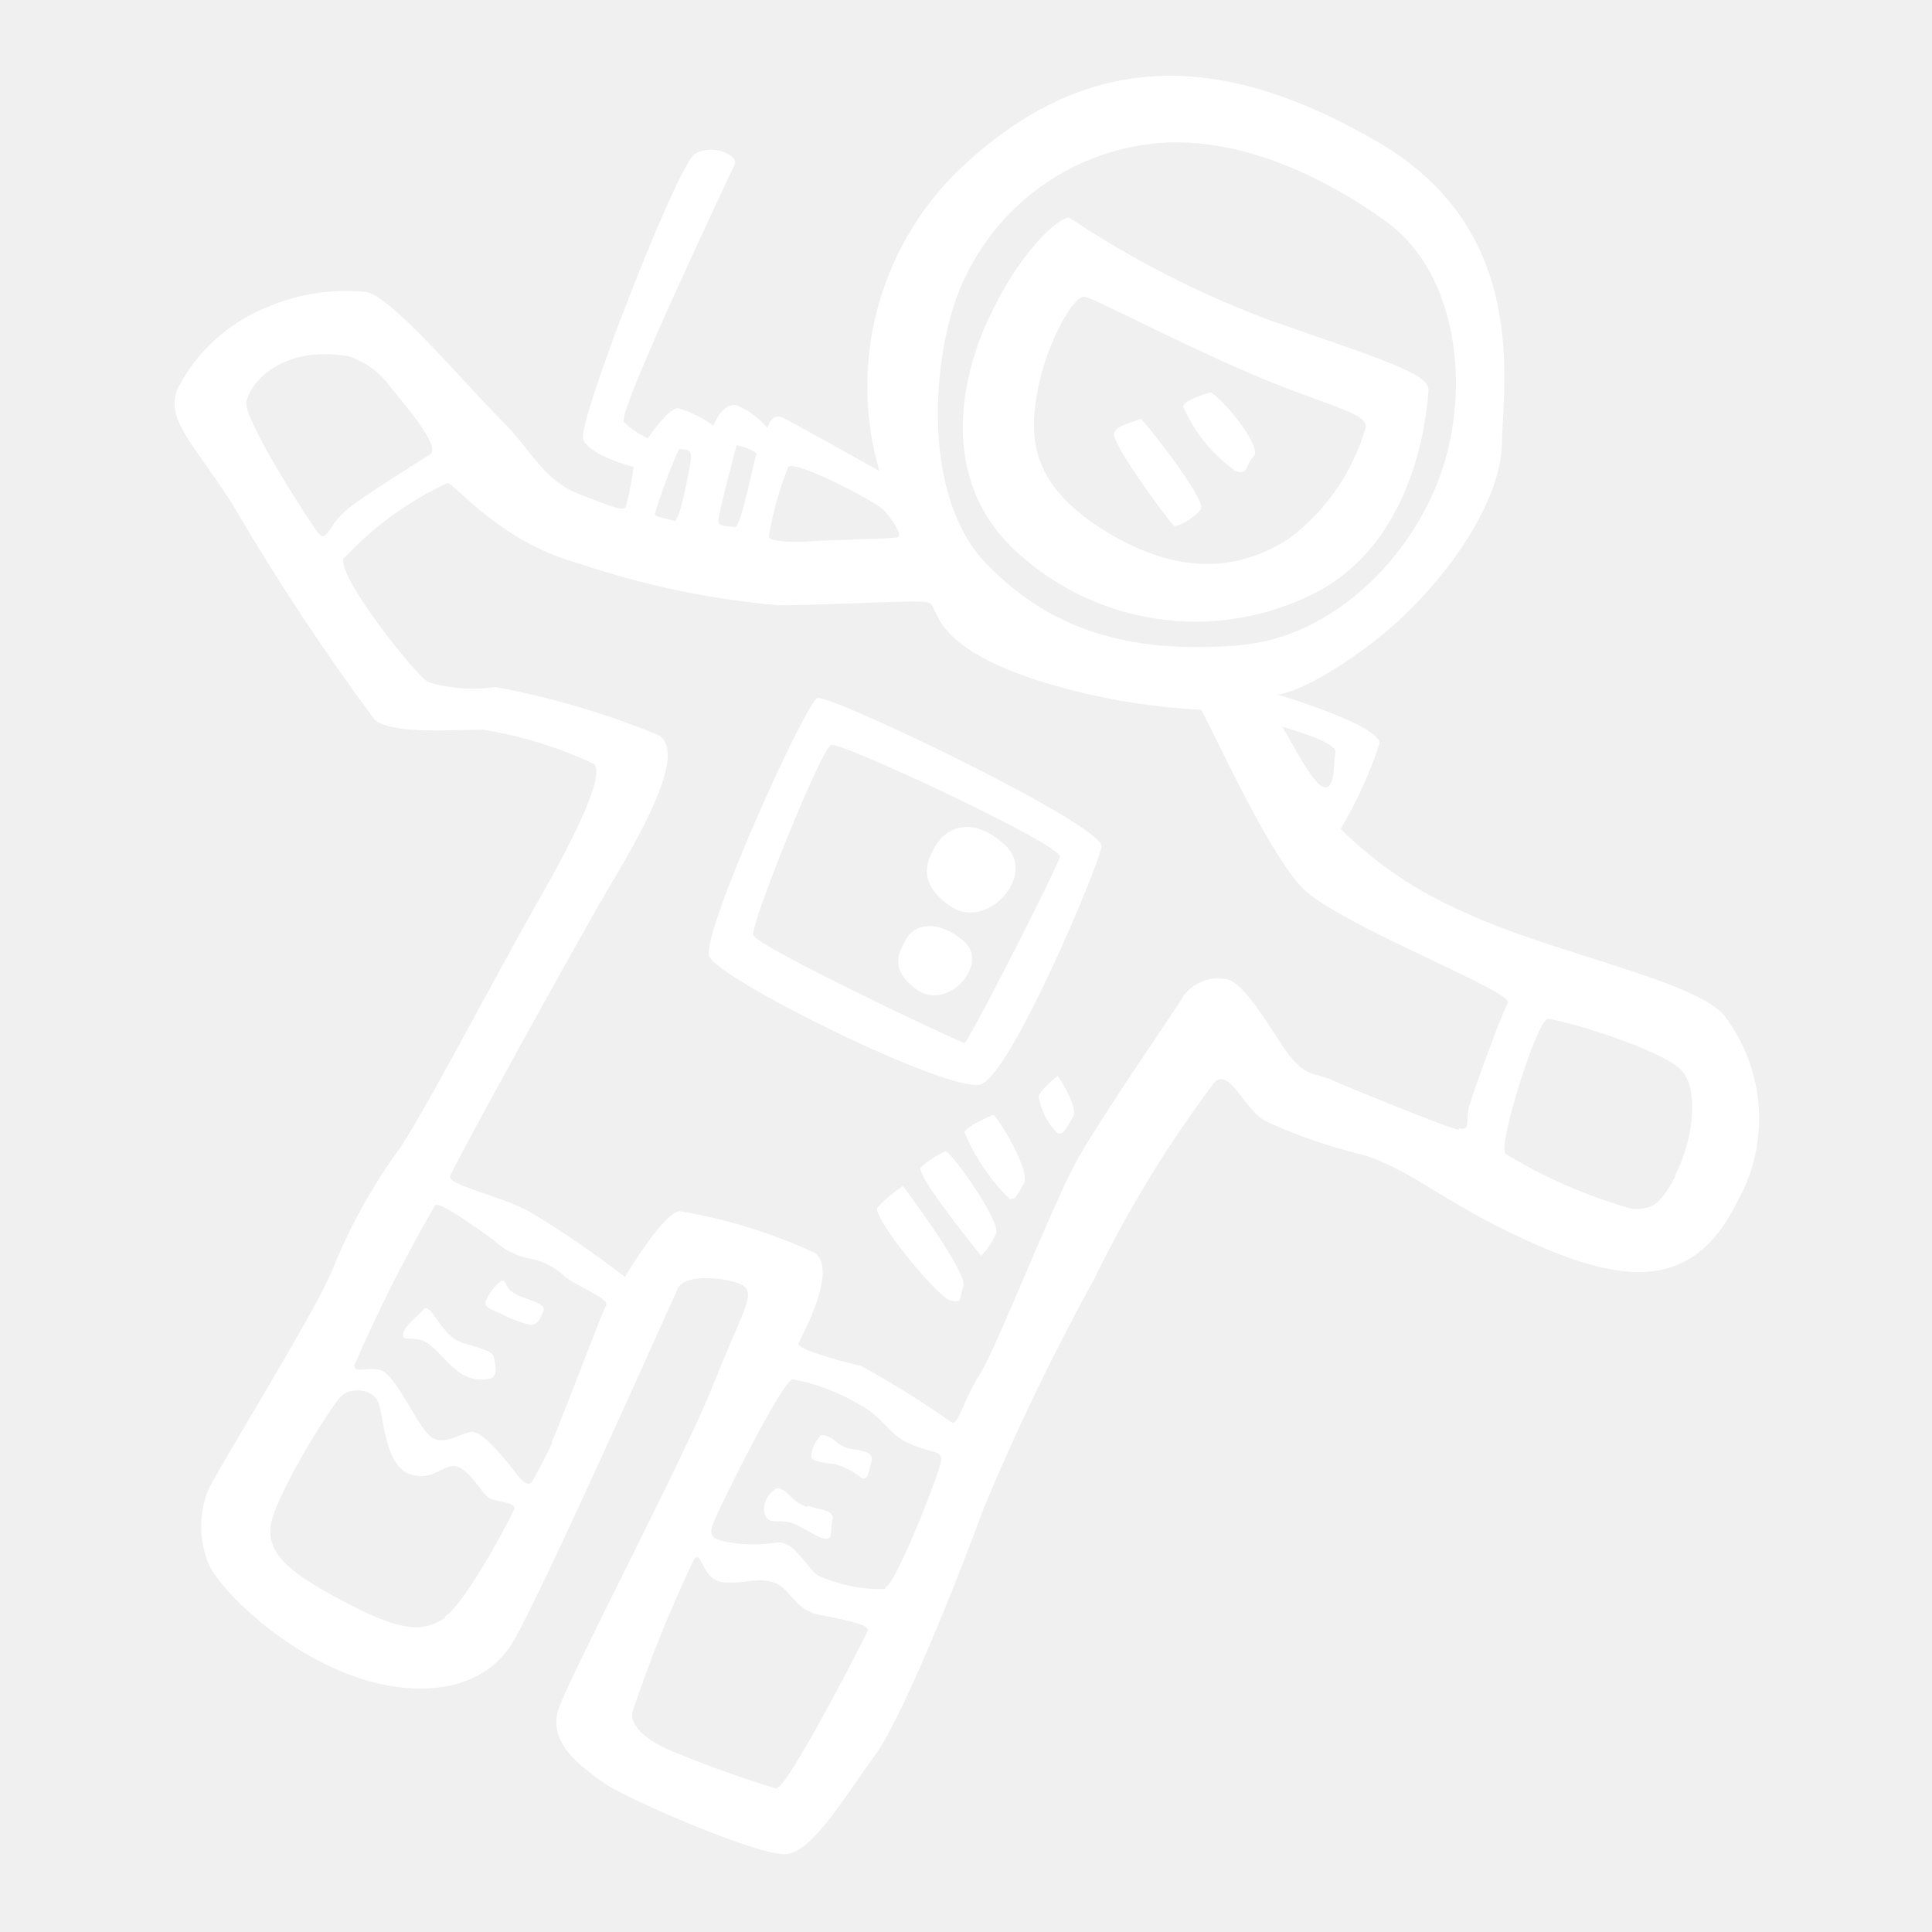
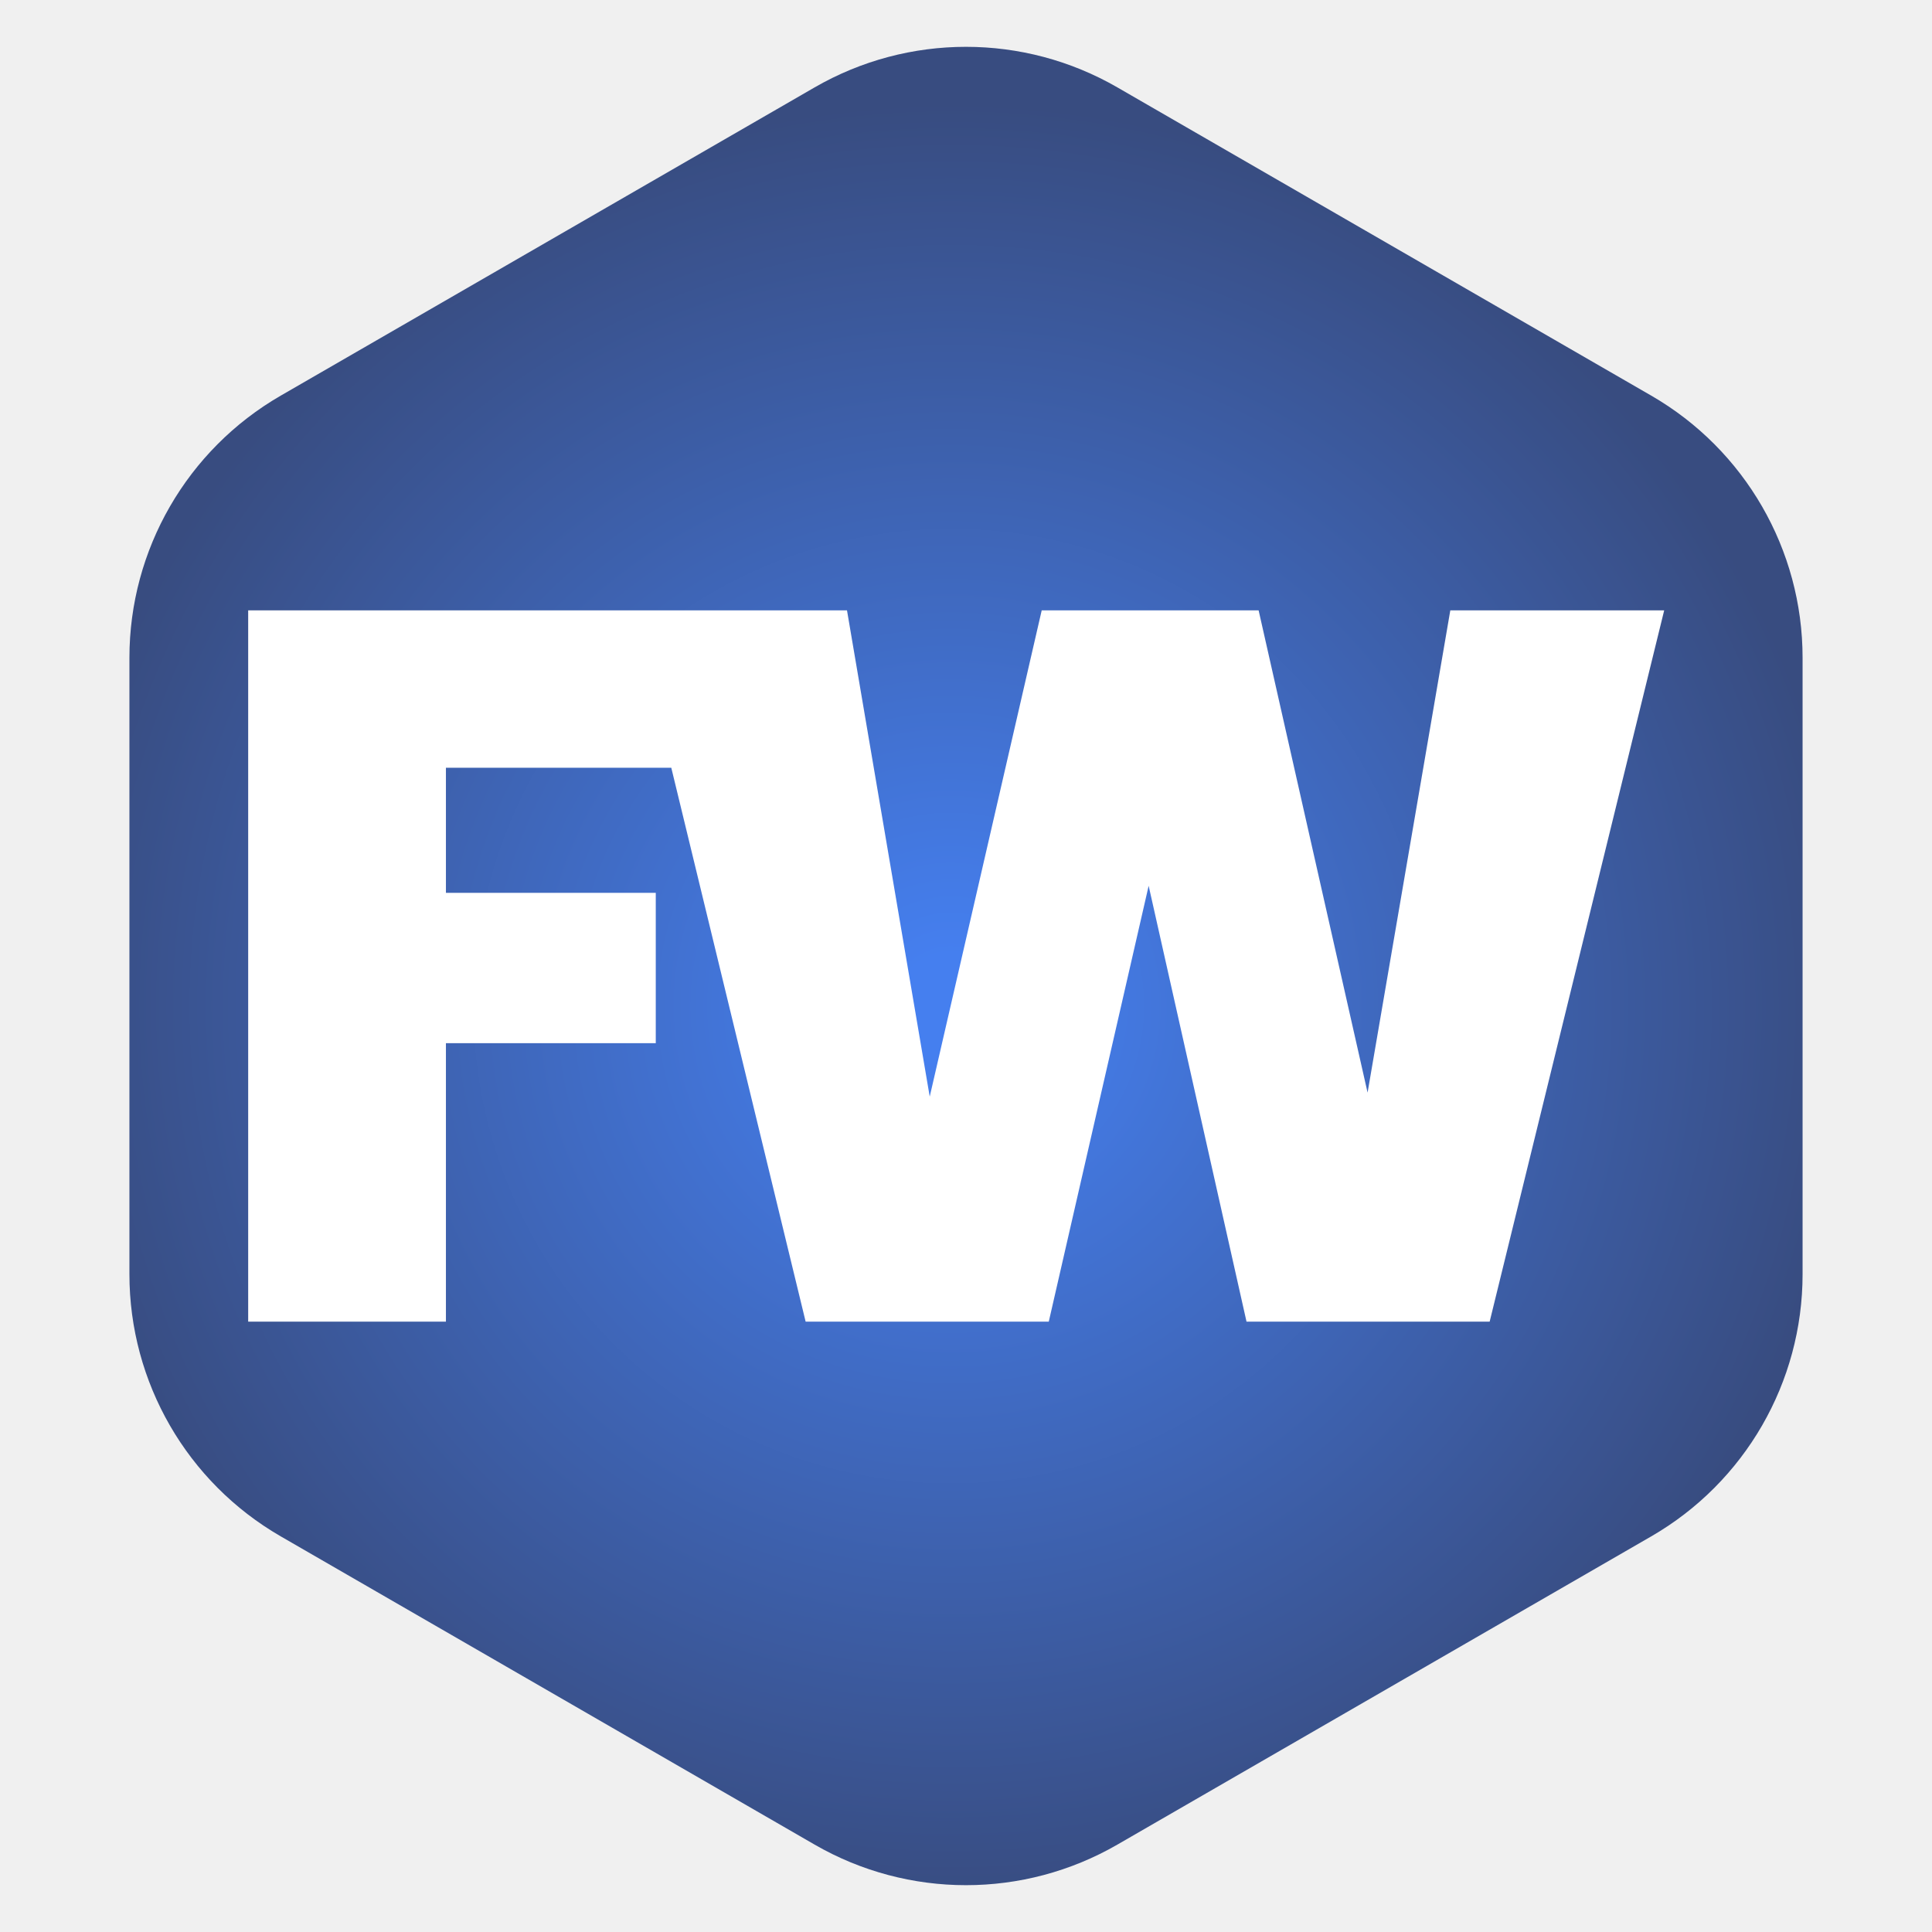
- <svg xmlns="http://www.w3.org/2000/svg" id="Layer_1" width="64" height="64" data-name="Layer 1" viewBox="0 0 64 64">
+ <svg xmlns="http://www.w3.org/2000/svg" width="383" height="383" viewBox="0 0 383 383" fill="none">
+   <path d="M161.5 17.32C180.064 6.603 202.936 6.603 221.5 17.32L327.344 78.43C345.908 89.147 357.344 108.955 357.344 130.391V252.609C357.344 274.045 345.908 293.853 327.344 304.57L221.5 365.68C202.936 376.397 180.064 376.397 161.5 365.68L55.656 304.57C37.092 293.853 25.656 274.045 25.656 252.609V130.391C25.656 108.955 37.092 89.147 55.656 78.43L161.5 17.32Z" fill="url(#paint0_radial)" />
+   <path d="M144.8 121V152.2H88.4V177H130V206.8H88.4V262H49.2V121H144.8ZM329.909 121L295.309 262H247.109L227.709 175.6L207.909 262H159.709L125.509 121H167.909L184.309 217.4L206.509 121H249.509L271.109 216.6L287.509 121H329.909Z" fill="white" />
  <defs>
-     <style>
-             .cls-1 {
-                 fill: white;
-             }
-         </style>
+     <radialGradient id="paint0_radial" cx="0" cy="0" r="1" gradientUnits="userSpaceOnUse" gradientTransform="translate(188.5 199.5) rotate(-149.228) scale(179.817)">
+       <stop offset="0.057" stop-color="#457FEF" />
+       <stop offset="1" stop-color="#384C80" />
+     </radialGradient>
  </defs>
-   <path id="atronaut" d="M33.7,18.3a8.74,8.74,0,0,0,9.71,1.42C47,18,47.28,13.47,47.32,12.93s-1.46-1-5.17-2.29a32,32,0,0,1-6.71-3.42c-.21-.12-1.54.88-2.67,3.29S31.28,16.13,33.7,18.3ZM34.36,13c.29-1.62,1.21-3.25,1.58-3.17s2.79,1.38,5.38,2.5,4,1.33,3.92,1.83a7,7,0,0,1-2.58,3.71c-1.58,1-3.54,1.25-6-.25S34.07,14.59,34.36,13Zm6.5,2.58c.5.21.38-.17.67-.46S40.61,13.3,40.11,13c0,0-.83.21-.92.46A5.07,5.07,0,0,0,40.86,15.55Zm-2,1.83c.13.08.71-.25.92-.54s-1.92-3-2-3c-.33.17-.71.17-.87.46S38.74,17.3,38.86,17.38ZM27.07,23.13c-.46.29-3.83,7.79-3.58,8.54s8,4.58,9,4.25,3.88-7.17,4-7.87S27.39,22.93,27.07,23.13Zm4.88,11.42c-.12,0-6.92-3.21-7-3.58s2.25-6.17,2.58-6.29S35.2,28,35.11,28.38,32.07,34.55,31.95,34.55ZM31,28c-.17.35-.77,1.12.45,2s2.93-1,1.85-2S31.36,27.41,31,28ZM30,31.14c-.14.29-.64.93.38,1.65s2.43-.87,1.54-1.62S30.26,30.62,30,31.14Zm4.41,5.2A2.22,2.22,0,0,0,35,37.51c.21.17.33-.17.54-.5s-.5-1.37-.5-1.37S34.45,36.09,34.4,36.34Zm-2.46,1.17a6.7,6.7,0,0,0,1.5,2.21c.21,0,.21-.08.46-.5s-.83-2.17-1-2.29C32.9,36.93,32,37.3,31.95,37.51Zm-.62.63a2.68,2.68,0,0,0-.83.54c-.17.25,2,2.92,2,2.92a2.37,2.37,0,0,0,.5-.75C33.15,40.47,31.57,38.22,31.32,38.13ZM29.07,40c-.21.29,2,3,2.42,3.08s.25,0,.42-.46-2-3.33-2-3.33A4.52,4.52,0,0,0,29.07,40Zm-.87,8c-.5-.08-.57-.46-1-.46a1.14,1.14,0,0,0-.33.71c0,.17.46.21.79.25a2.48,2.48,0,0,1,.88.46c.21.13.25-.29.33-.54S28.7,48.05,28.2,48Zm-1.46,1.92c-.54-.17-.66-.62-1-.62a.79.79,0,0,0-.42.83c.13.38.38.21.79.29s.83.46,1.17.54.21-.21.29-.58S27.28,50.05,26.74,49.88Zm-9.54-7c-.54-.21-.37-.5-.58-.5a1.61,1.61,0,0,0-.54.71c0,.17.08.21.5.38a4,4,0,0,0,1,.38c.25,0,.33-.25.42-.46S17.74,43.13,17.2,42.93Zm-1.92,1.54c-.67-.21-1-1.35-1.25-1.08s-.62.54-.67.79.13.13.54.21.75.63,1.21,1a1.28,1.28,0,0,0,1.12.29c.29-.08.17-.5.13-.71S15.95,44.68,15.28,44.47ZM57.11,33.63c-1-1.17-5.79-2.08-8.62-3.42a13.32,13.32,0,0,1-4.08-2.75,14.36,14.36,0,0,0,1.29-2.83c0-.62-3.37-1.62-3.37-1.62s1-.08,3.17-1.75,4.21-4.5,4.25-6.54.92-7.08-4.08-10-9.58-3.29-14,1a10,10,0,0,0-2.54,9.88s-2.75-1.54-3.17-1.75-.54.33-.54.33a2.7,2.7,0,0,0-1-.75c-.5-.12-.79.67-.79.67a3.72,3.72,0,0,0-1.17-.58c-.33,0-1,1-1,1a2.84,2.84,0,0,1-.79-.54c-.25-.29,3.54-8.25,3.67-8.54s-.75-.71-1.33-.33S19.11,14,19.32,14.55s1.67.92,1.67.92a11.38,11.38,0,0,1-.25,1.29c-.08.17-.21.13-1.5-.37S17.7,15,16.57,13.88s-3.64-4.12-4.46-4.21a6.68,6.68,0,0,0-3.25.5,5.72,5.72,0,0,0-3,2.75c-.37,1.08.67,1.88,1.92,3.92a78.23,78.23,0,0,0,4.63,7c.58.5,2.63.33,3.58.33a13.7,13.7,0,0,1,3.67,1.13c.29.17,0,1.33-1.71,4.33s-4.12,7.67-4.83,8.58A18.59,18.59,0,0,0,11,42.09c-.58,1.42-3.83,6.63-4.13,7.33a3.33,3.33,0,0,0,0,2.29c.25.75,2.13,2.71,4.46,3.67s4.67.71,5.67-1,5.21-11.17,5.46-11.71,2-.33,2.25,0-.21,1-1.12,3.29-4.67,9.46-5.08,10.63.83,2,1.54,2.5,5.13,2.42,6,2.33,1.88-1.83,2.92-3.25S32.11,51.3,32.57,50a77.43,77.43,0,0,1,3.67-7.62,39.93,39.93,0,0,1,4-6.54c.54-.46,1,1,1.75,1.33a17.8,17.8,0,0,0,3.13,1.08c1.71.5,2.79,1.71,6,3.08s5.13,1.08,6.42-1.5A5.62,5.62,0,0,0,57.11,33.63ZM44.24,24.93c-.08.38,0,1.29-.42,1.13s-1.29-2-1.37-2S44.32,24.55,44.24,24.93ZM32,9.13a7.83,7.83,0,0,1,5.63-4.29c2.85-.55,5.92.79,8.29,2.5s2.79,5.5,1.83,8.29S44.2,21.13,41,21.38s-6-.29-8.33-2.71S30.95,11.13,32,9.13Zm-5.87,6.33c.26-.21,2.92,1.17,3.17,1.46s.63.83.42.88-2.12.08-2.83.13-1.46,0-1.42-.17A11.09,11.09,0,0,1,26.11,15.47Zm-1.71-.71s.71.17.63.33-.5,2.42-.71,2.38-.5,0-.54-.17S24.4,14.76,24.4,14.76ZM21.7,17a17.6,17.6,0,0,1,.79-2.12c.3,0,.46,0,.38.46s-.37,2-.54,1.92S21.61,17.13,21.7,17Zm-11.12.71c-.25-.29-2.5-3.79-2.42-4.37s1.08-1.92,3.38-1.54a2.78,2.78,0,0,1,1.38,1c.46.58,1.71,2,1.33,2.25s-2.08,1.29-2.71,1.79S10.82,18,10.57,17.68Zm4.17,35.88c-.71.46-1.37.5-3.21-.46s-2.67-1.58-2.58-2.54,2-4,2.33-4.33,1.08-.25,1.25.21.21,2.13,1.08,2.38,1.17-.58,1.71-.17.67.92,1,1,.75.13.71.29S15.45,53.09,14.74,53.55Zm3.54-5.79c-.29.63-.67,1.29-.67,1.29s-.12.25-.5-.25S16,47.43,15.65,47.43s-.92.5-1.37.17-1.17-2.08-1.67-2.21-.87.13-.87-.17a52.46,52.46,0,0,1,2.67-5.29c.14-.16,1.38.75,1.92,1.13a2.41,2.41,0,0,0,1.21.63,2.35,2.35,0,0,1,1.21.63c.38.29,1.46.71,1.33.92S18.57,47.13,18.28,47.76Zm7.46,11.46A36.14,36.14,0,0,1,22.24,58c-1-.42-1.37-.92-1.29-1.29A44.87,44.87,0,0,1,23,51.63c.27-.27.25.75,1,.79s1.08-.17,1.63,0,.67.92,1.54,1.08,1.63.33,1.58.5S26.07,59.26,25.74,59.22Zm3.58-6.62a5.06,5.06,0,0,1-2.25-.46c-.42-.33-.79-1.17-1.37-1.08a4.5,4.5,0,0,1-1.5,0c-.42-.08-.75-.12-.62-.54s2.29-4.79,2.67-4.87a6.76,6.76,0,0,1,2.13.79c.88.46,1,1,1.71,1.33s1.08.21,1.08.54S29.65,52.55,29.32,52.59Zm19-15.21c-.42-.08-3.79-1.46-4.25-1.67s-.79-.08-1.33-.75-1.5-2.54-2.17-2.58A1.41,1.41,0,0,0,39.2,33c-.21.38-2.79,4.08-3.58,5.54s-2.67,6.25-3.17,7-.71,1.71-.92,1.58a32.86,32.86,0,0,0-3-1.87c-.37-.08-2.17-.54-2.08-.75s1.33-2.42.54-3a17.7,17.7,0,0,0-4.42-1.37C22.07,40,20.7,42.3,20.7,42.3a33,33,0,0,0-3.17-2.17c-1-.54-2.71-.87-2.62-1.17s4.33-8,5.42-9.83,2.42-4.29,1.46-4.79a27.54,27.54,0,0,0-5.37-1.58,5.17,5.17,0,0,1-2.25-.17c-.46-.29-3-3.5-2.79-4.08A11.1,11.1,0,0,1,14.82,16c.23,0,1.71,1.92,4.25,2.63a28.51,28.51,0,0,0,6.71,1.42c2,0,4.67-.21,5-.08s0,1.38,3.5,2.54a21.47,21.47,0,0,0,5.5,1c.17.17,2.17,4.71,3.38,5.92s7,3.42,6.79,3.79-1.17,3-1.29,3.46S48.74,37.47,48.32,37.38Zm7.17,1.54c-.54,1-.79,1.08-1.42,1.08a16.89,16.89,0,0,1-4.21-1.83c-.25-.29,1-4.29,1.38-4.46.17-.08,3.92,1,4.5,1.75S56,38,55.49,38.93Z" class="cls-1" />
</svg>
